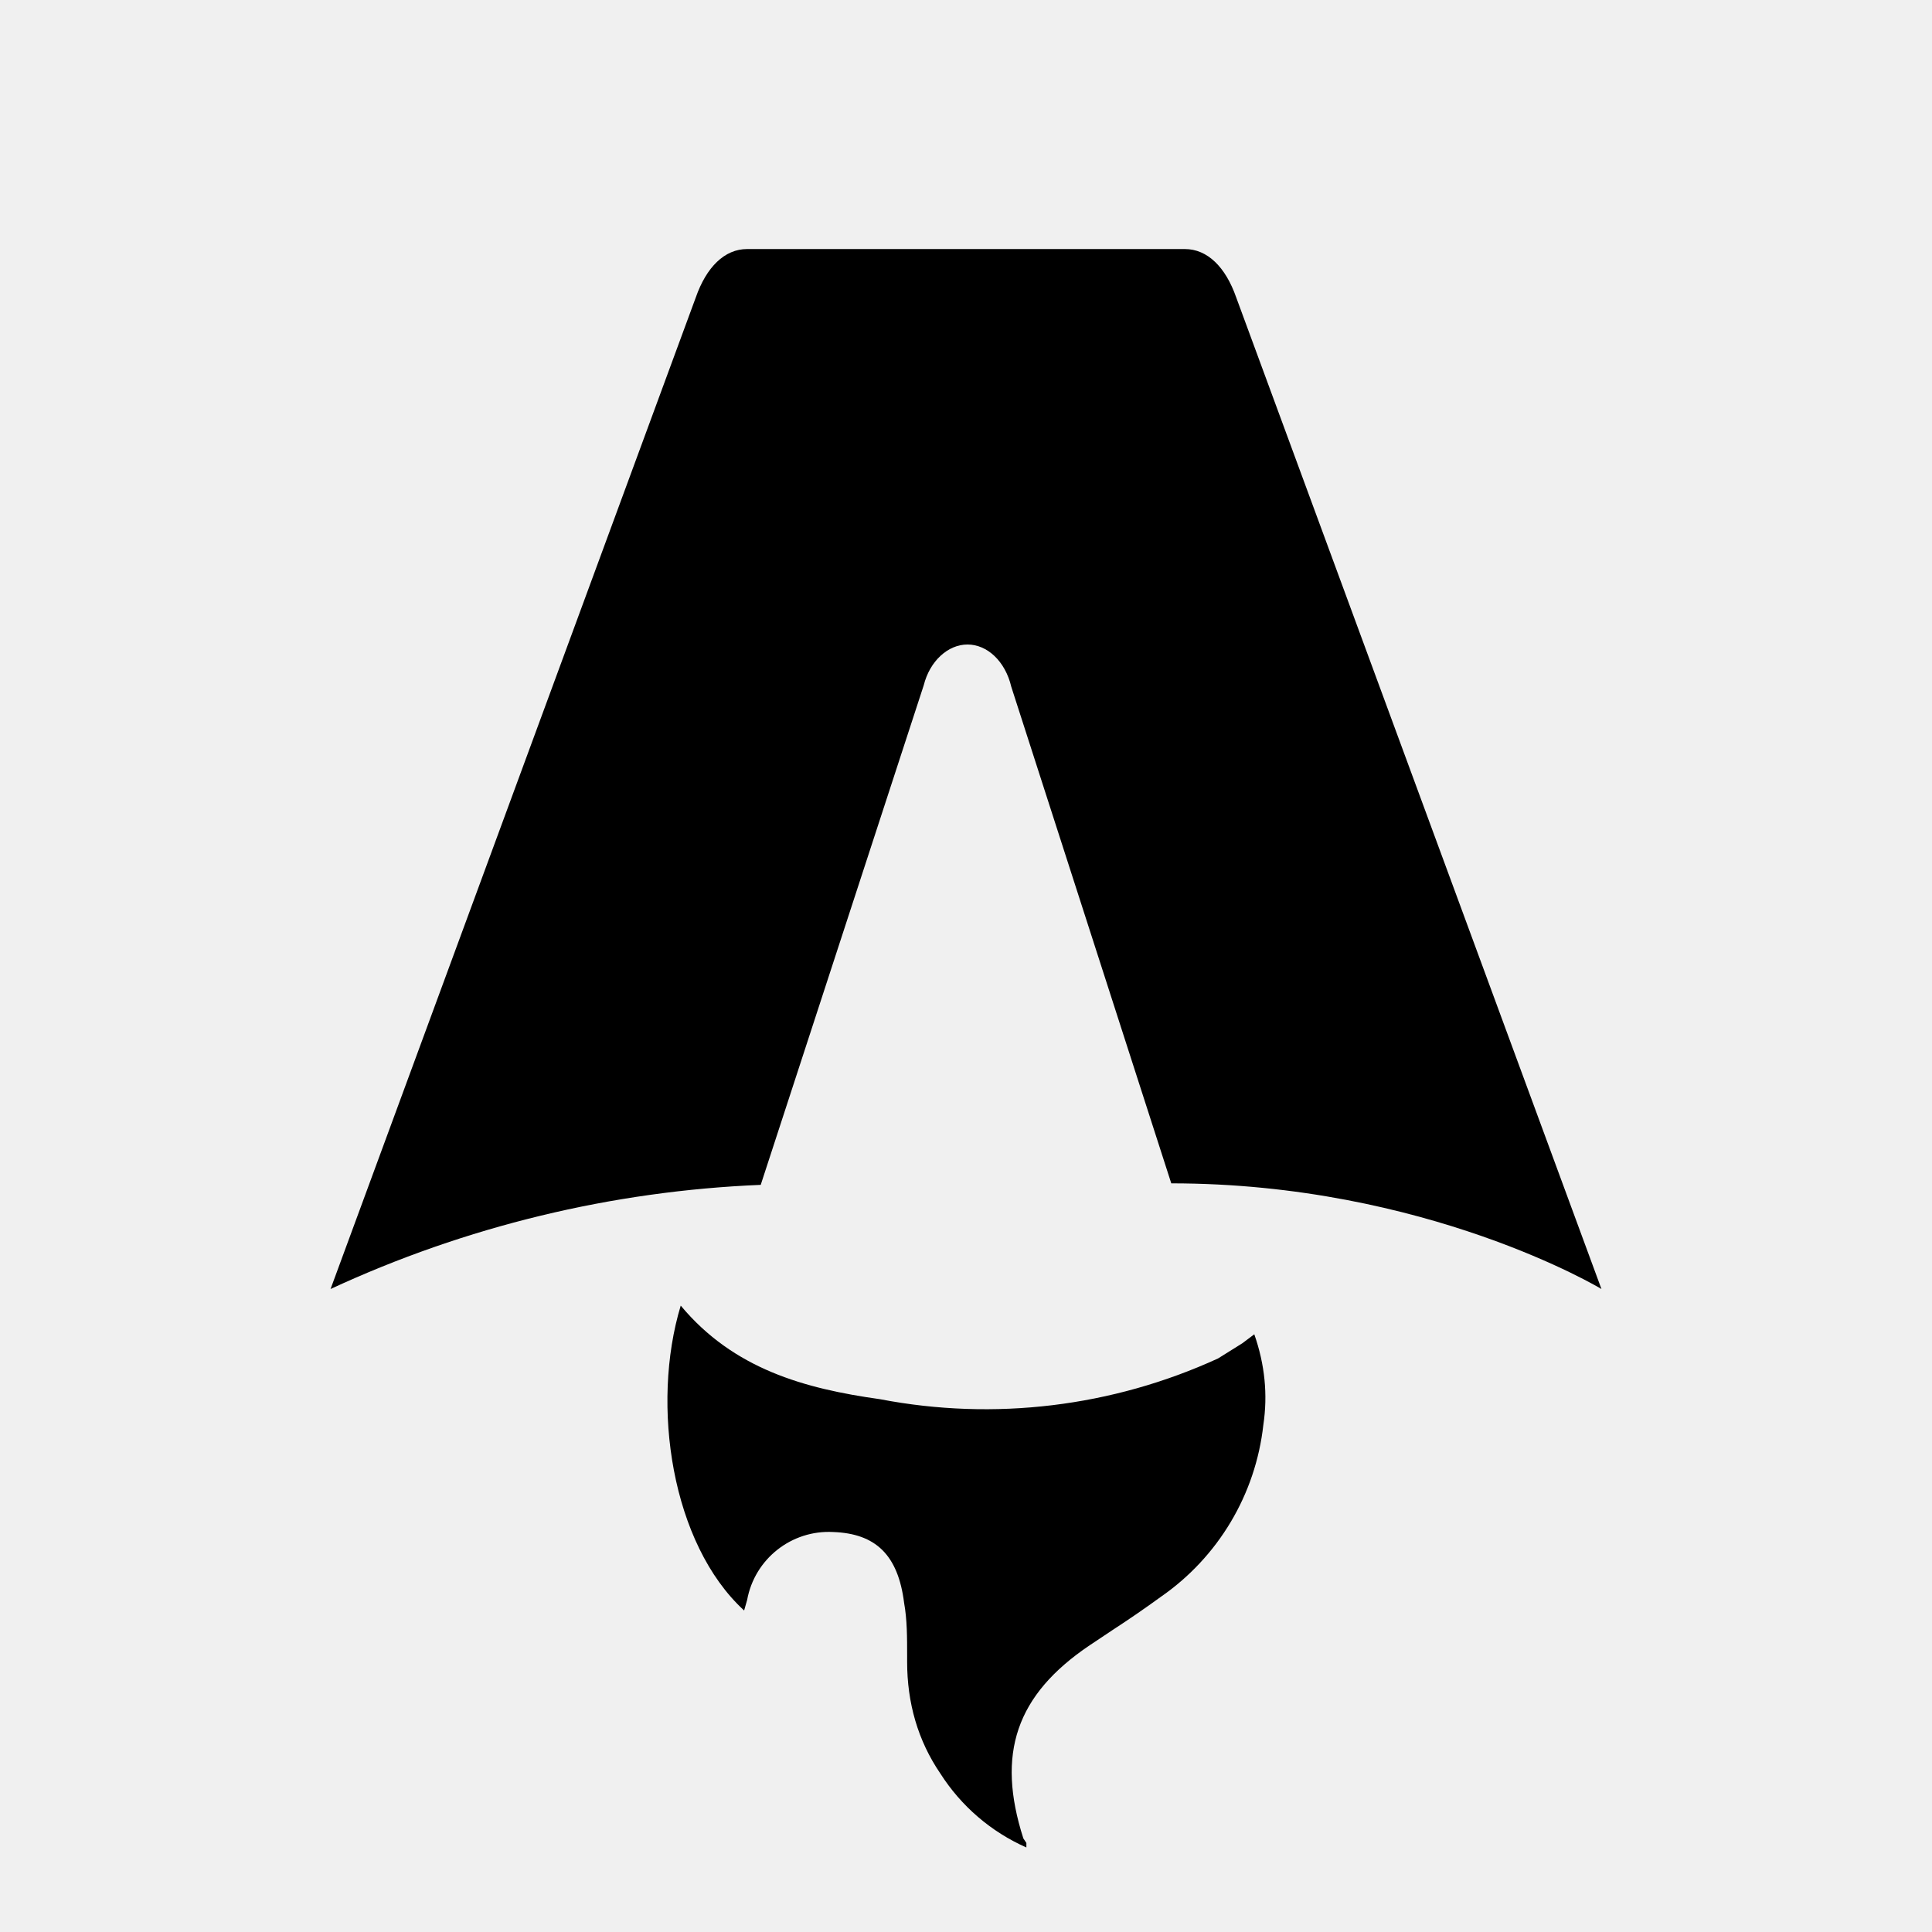
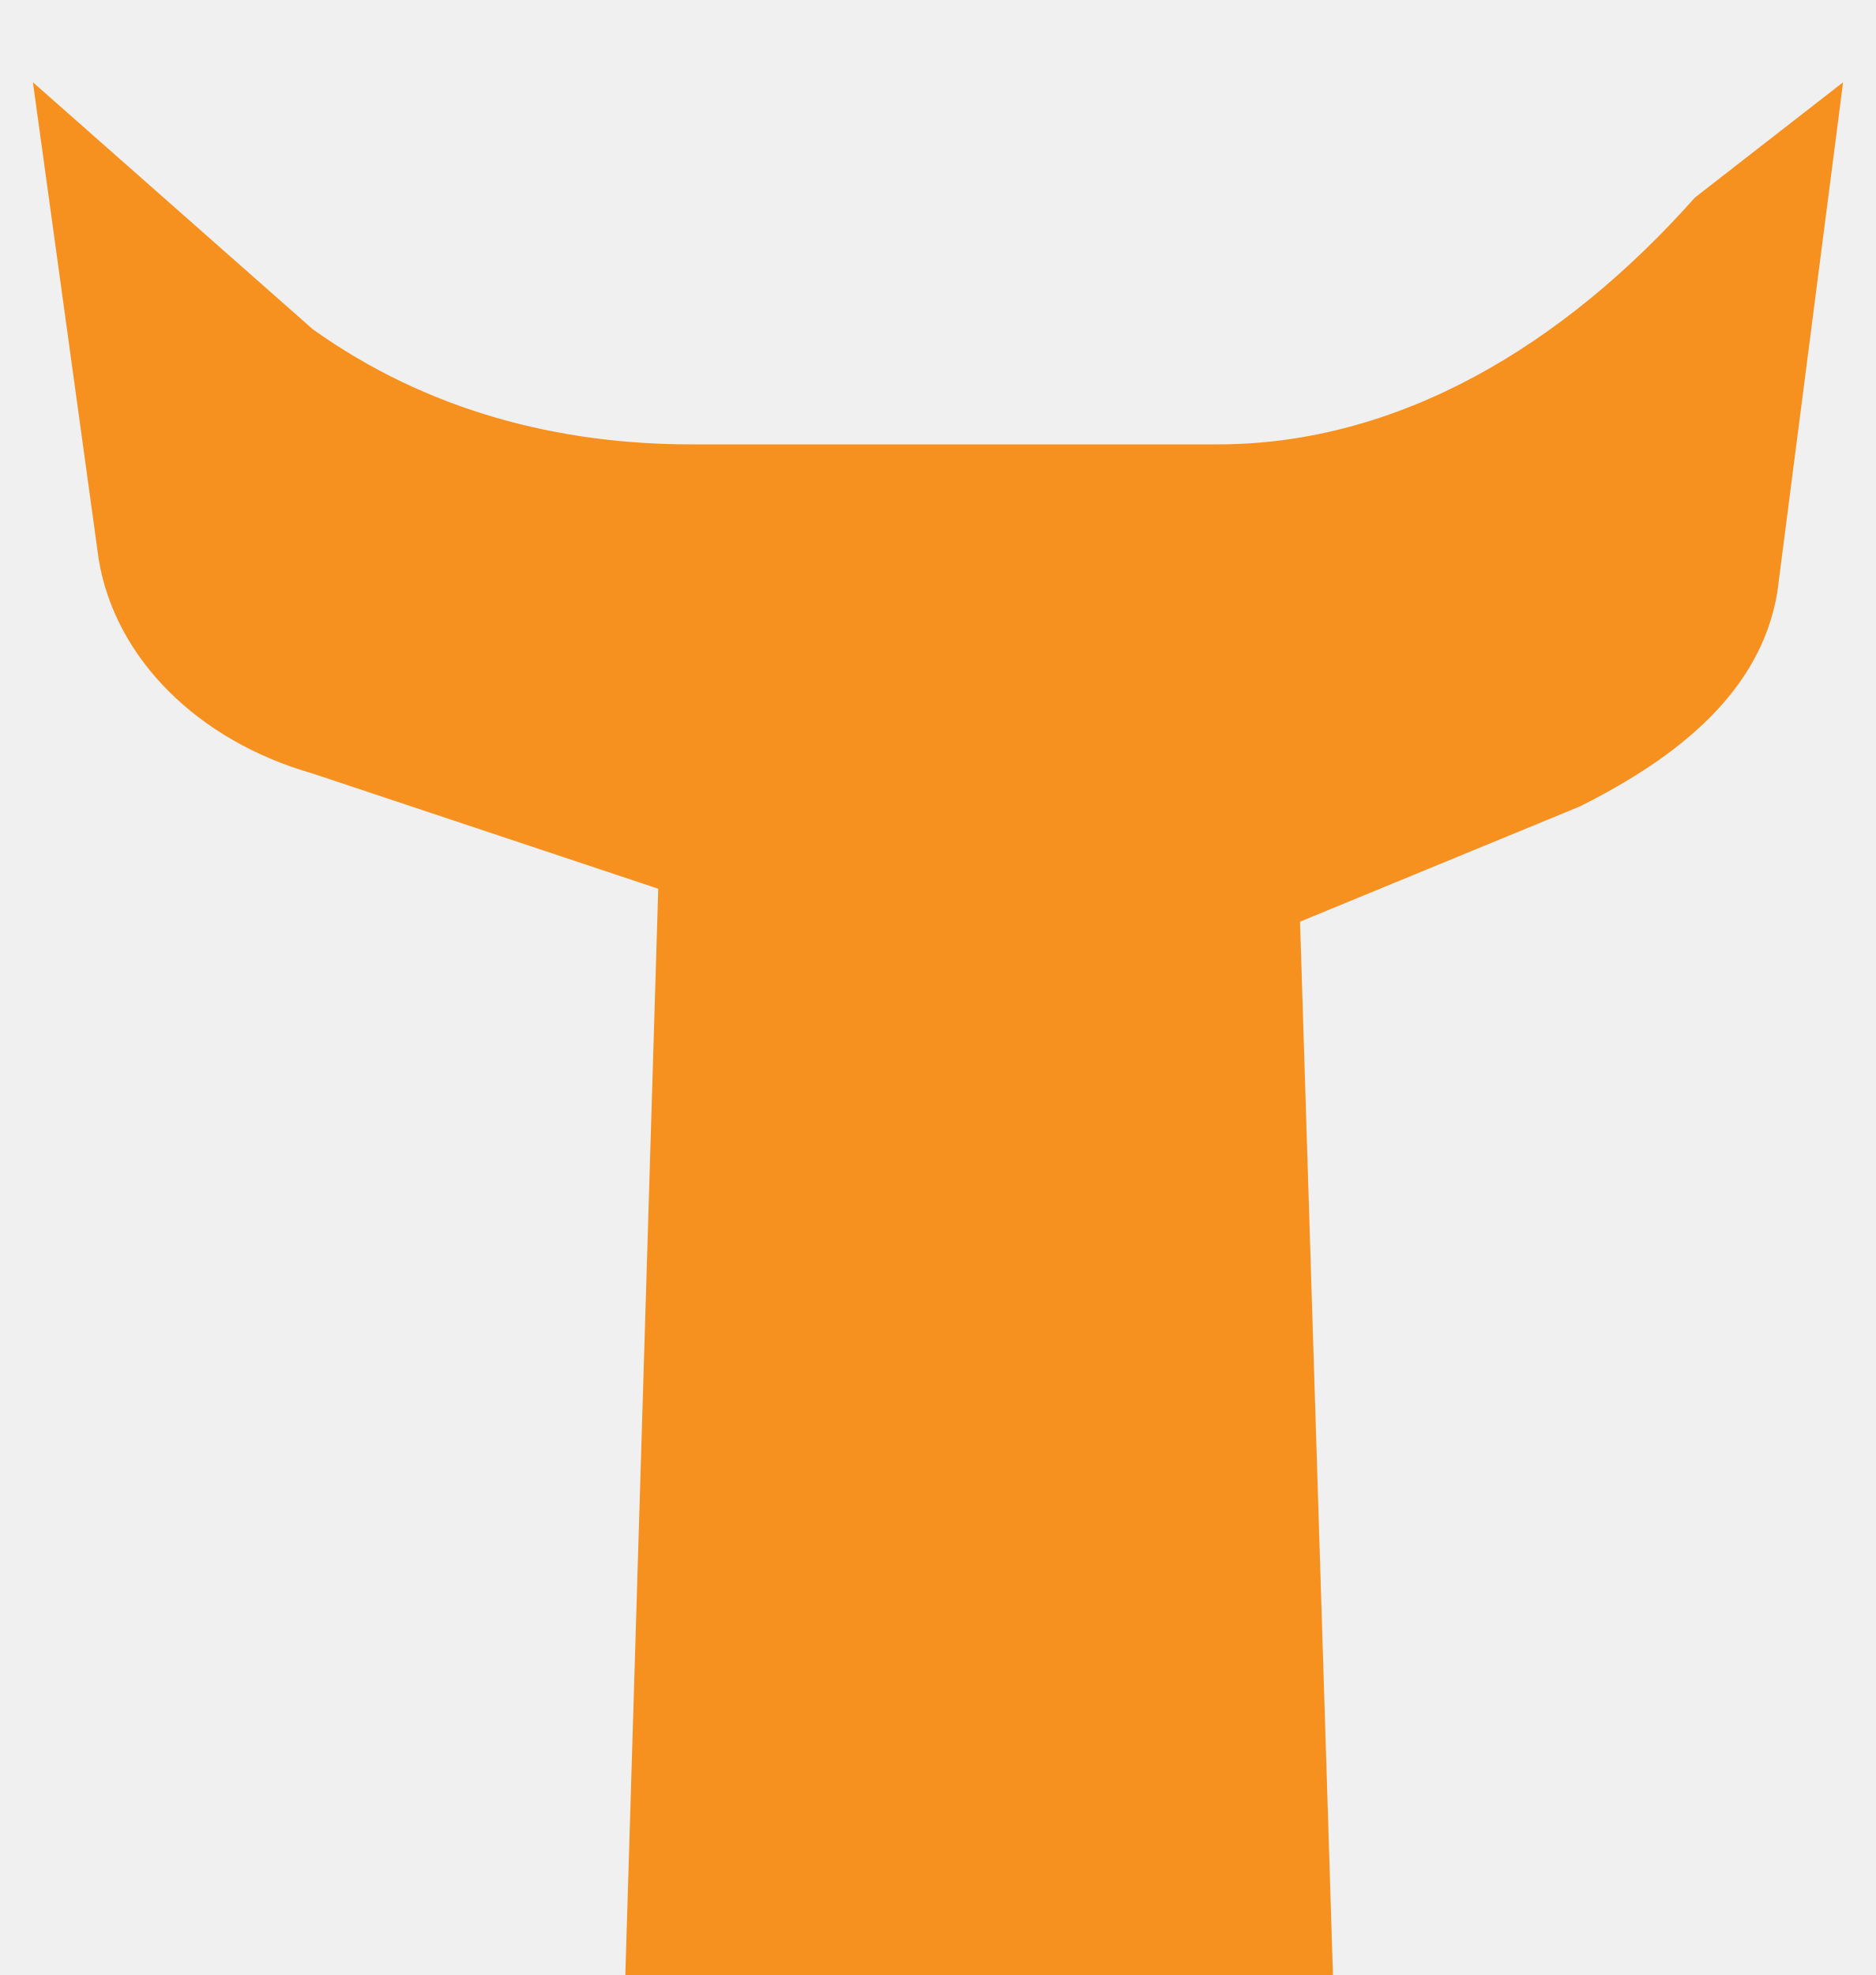
- <svg xmlns="http://www.w3.org/2000/svg" fill="none" viewBox="0 0 128 128">
-   <path d="M50.4 78.5a75.1 75.1 0 0 0-28.5 6.9l24.2-65.7c.7-2 1.9-3.2 3.4-3.2h29c1.5 0 2.7 1.2 3.4 3.2l24.2 65.7s-11.6-7-28.5-7L67 45.5c-.4-1.7-1.6-2.8-2.9-2.8-1.3 0-2.5 1.1-2.9 2.7L50.4 78.5Zm-1.1 28.2Zm-4.2-20.2c-2 6.6-.6 15.8 4.2 20.2a17.5 17.5 0 0 1 .2-.7 5.5 5.5 0 0 1 5.7-4.5c2.8.1 4.3 1.5 4.7 4.7.2 1.1.2 2.3.2 3.5v.4c0 2.7.7 5.2 2.2 7.4a13 13 0 0 0 5.7 4.9v-.3l-.2-.3c-1.8-5.6-.5-9.5 4.4-12.8l1.5-1a73 73 0 0 0 3.2-2.2 16 16 0 0 0 6.8-11.4c.3-2 .1-4-.6-6l-.8.6-1.6 1a37 37 0 0 1-22.4 2.7c-5-.7-9.7-2-13.2-6.2Z" />
-   <style>
-         path { fill: #000; }
-         @media (prefers-color-scheme: dark) {
-             path { fill: #FFF; }
-         }
-     </style>
+ <svg xmlns="http://www.w3.org/2000/svg" viewBox="0 0 114 120">
+   <path fill="#f6901e" d="M2 5 19 20c7 5 15 7 23 7h32c11 0 21-6 29-15l9-7-4 31c-1 6-6 10-12 13l-17 7 2 64H38l2-66-21-7C12 45 7 40 6 34L2 5Z" />
</svg>
